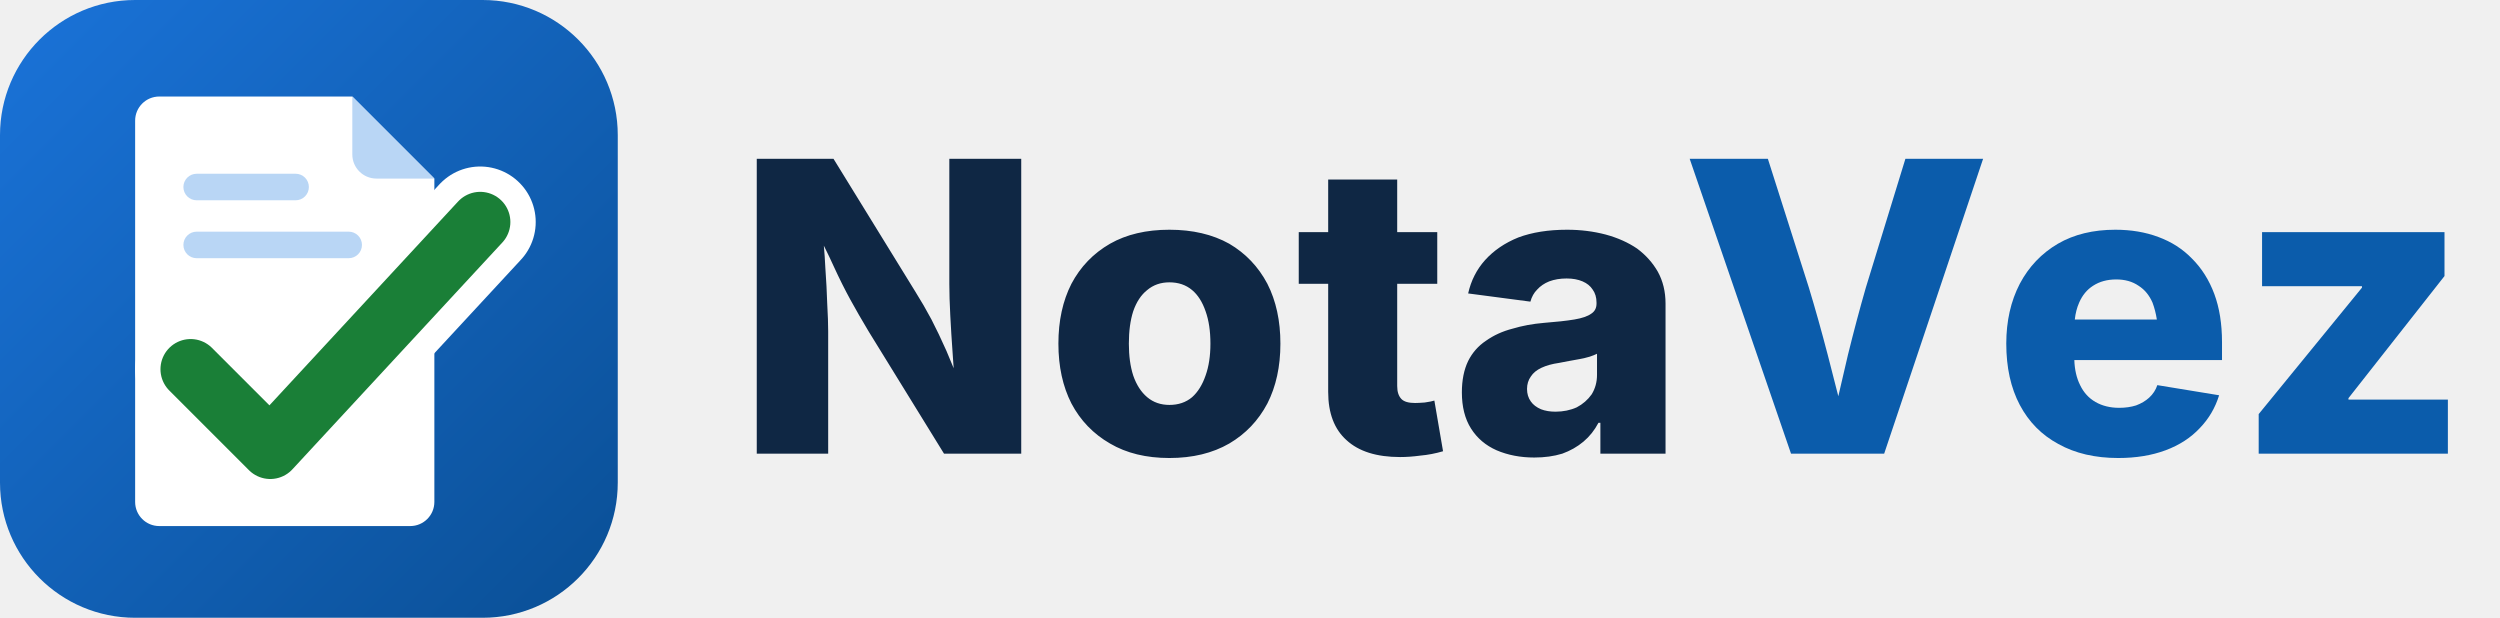
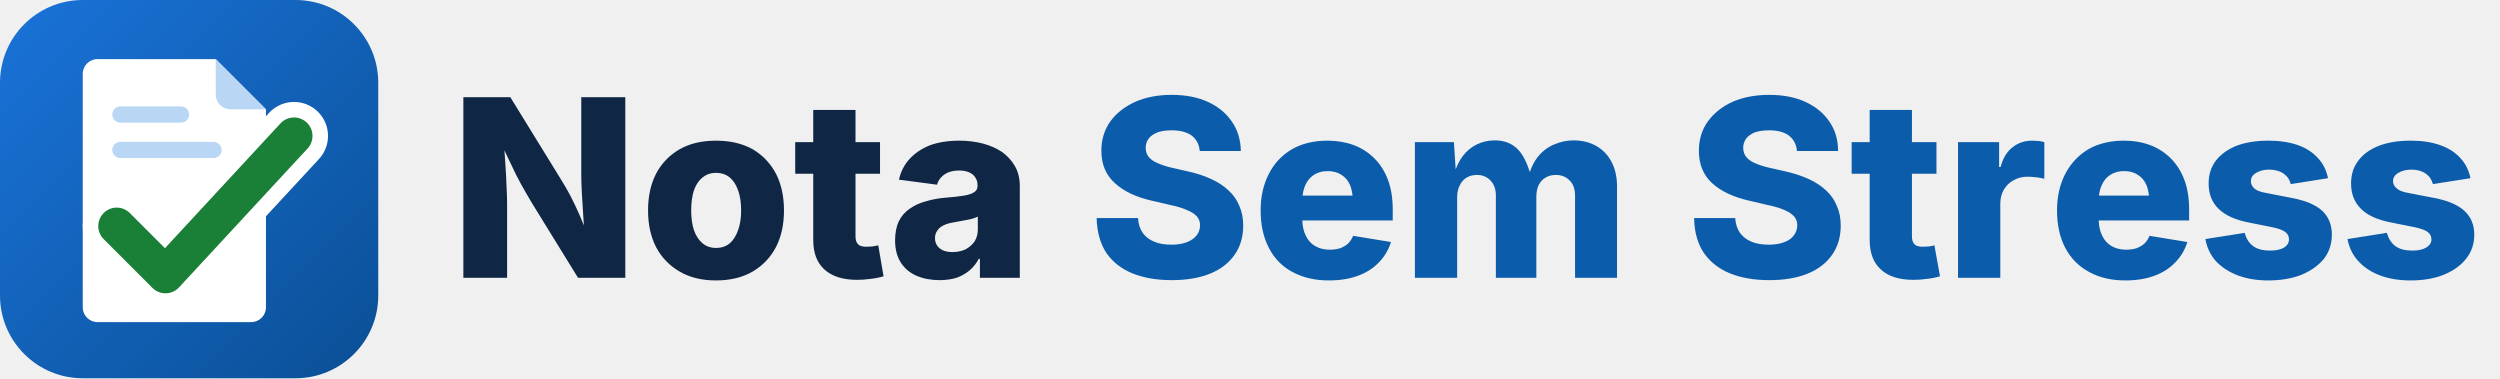
- <svg xmlns="http://www.w3.org/2000/svg" viewBox="0 0 518 128" role="img" aria-label="NotaVez">
+ <svg xmlns="http://www.w3.org/2000/svg" viewBox="0 0 846 128" role="img" aria-label="Nota Sem Stress">
  <defs>
    <linearGradient id="nv-fundo" x1="0" y1="0" x2="1" y2="1">
      <stop offset="0" stop-color="#1a73d9" />
      <stop offset="1" stop-color="#0a4f95" />
    </linearGradient>
  </defs>
  <g transform="scale(0.25)">
    <rect width="512" height="512" rx="112" fill="url(#nv-fundo)" />
    <g transform="translate(-20 0)">
      <path d="M152 80h160l68 68v268a20 20 0 0 1-20 20H152a20 20 0 0 1-20-20V100a20 20 0 0 1 20-20z" fill="#fff" />
      <path d="M312 80v48a20 20 0 0 0 20 20h48z" fill="#b9d6f5" />
      <rect x="172" y="144" width="104" height="22" rx="11" fill="#b9d6f5" />
      <rect x="172" y="192" width="148" height="22" rx="11" fill="#b9d6f5" />
      <path d="M178 306l66 66L418 184" fill="none" stroke="#fff" stroke-width="92" stroke-linecap="round" stroke-linejoin="round" />
      <path d="M178 306l66 66L418 184" fill="none" stroke="#1a7f37" stroke-width="50" stroke-linecap="round" stroke-linejoin="round" />
    </g>
  </g>
  <g transform="translate(152 94)">
-     <path fill="#0f2744" d="M4.8 0V-61.1H20.7L37.7 -33.5Q39.4 -30.8 41 -27.8Q42.5 -24.9 44.1 -21.3Q44.8 -19.6 45.6 -17.7Q45.5 -19.1 45.4 -20.6Q45.1 -24.7 44.9 -28.6Q44.7 -32.4 44.7 -35.1V-61.1H59.6V0H43.6L28 -25.3Q25.9 -28.8 24.2 -31.9Q22.5 -35 20.8 -38.7Q19.9 -40.7 18.7 -43.1Q18.9 -40.9 19 -38.7Q19.3 -34.5 19.4 -31.1Q19.6 -27.6 19.6 -25.3V0Z M90.3 0.9Q83.1 0.9 78 -2.1Q72.8 -5.1 70 -10.4Q67.3 -15.7 67.3 -22.8Q67.3 -29.9 70 -35.2Q72.8 -40.5 78 -43.5Q83.1 -46.4 90.3 -46.4Q97.5 -46.4 102.7 -43.5Q107.8 -40.5 110.6 -35.2Q113.3 -29.9 113.3 -22.8Q113.3 -15.7 110.6 -10.4Q107.8 -5.1 102.7 -2.1Q97.5 0.9 90.3 0.9ZM90.3 -10.1Q93.1 -10.1 95 -11.7Q96.8 -13.3 97.8 -16.2Q98.8 -19 98.8 -22.8Q98.8 -26.7 97.8 -29.5Q96.8 -32.4 95 -33.9Q93.1 -35.5 90.3 -35.5Q87.6 -35.5 85.7 -33.9Q83.8 -32.4 82.8 -29.5Q81.9 -26.7 81.9 -22.8Q81.9 -19 82.8 -16.2Q83.8 -13.3 85.7 -11.7Q87.6 -10.1 90.3 -10.1Z M145.8 -45.9V-35.2H137.5V-14Q137.5 -12.2 138.4 -11.3Q139.2 -10.5 141.2 -10.5Q141.9 -10.5 143.2 -10.6Q144.6 -10.8 145.2 -11L147 -0.5Q144.6 0.2 142.3 0.4Q140.1 0.7 138.1 0.7Q130.8 0.7 127 -2.8Q123.2 -6.2 123.2 -12.8V-35.2H117.1V-45.9H123.2V-56.8H137.5V-45.9Z M165.9 0.8Q161.6 0.8 158.1 -0.7Q154.7 -2.2 152.8 -5.2Q150.9 -8.2 150.9 -12.7Q150.9 -16.5 152.2 -19.2Q153.5 -21.8 155.9 -23.4Q158.3 -25.1 161.4 -25.9Q164.4 -26.8 167.9 -27.1Q171.8 -27.4 174.2 -27.8Q176.6 -28.2 177.7 -29Q178.8 -29.7 178.8 -31.1V-31.3Q178.8 -32.9 178 -34Q177.3 -35.1 175.9 -35.7Q174.5 -36.3 172.6 -36.3Q170.6 -36.3 169 -35.7Q167.5 -35.1 166.5 -34Q165.5 -33 165.1 -31.5L152.2 -33.2Q153.1 -37.2 155.7 -40.1Q158.4 -43.1 162.6 -44.8Q166.9 -46.4 172.7 -46.4Q176.9 -46.4 180.7 -45.4Q184.4 -44.4 187.2 -42.5Q189.9 -40.5 191.5 -37.7Q193.1 -34.8 193.1 -31.1V0H179.6V-6.4H179.2Q178 -4.1 176.1 -2.5Q174.2 -0.9 171.7 -0Q169.1 0.8 165.9 0.8ZM170.3 -8.7Q172.7 -8.7 174.7 -9.6Q176.6 -10.6 177.8 -12.3Q178.9 -14.1 178.9 -16.3V-20.7Q178.3 -20.4 177.4 -20.1Q176.4 -19.8 175.3 -19.6Q174.2 -19.4 173.1 -19.2Q172 -19 171 -18.8Q168.9 -18.5 167.4 -17.8Q165.9 -17.1 165.2 -16Q164.4 -14.9 164.4 -13.4Q164.4 -11.9 165.2 -10.8Q165.9 -9.8 167.3 -9.2Q168.6 -8.7 170.3 -8.7Z" />
-     <path fill="#0b5cab" d="M219.1 0 198.1 -61.1H214.3L222.8 -34.4Q224.8 -27.8 226.7 -20.5Q227.8 -16.3 228.9 -11.9Q229.9 -16.3 230.9 -20.5Q232.7 -27.8 234.6 -34.4L242.8 -61.1H258.9L238.4 0Z M286.9 0.9Q279.7 0.9 274.5 -2Q269.3 -4.8 266.5 -10.1Q263.7 -15.4 263.7 -22.8Q263.7 -29.8 266.5 -35.2Q269.3 -40.5 274.4 -43.5Q279.4 -46.4 286.3 -46.4Q291.2 -46.4 295.2 -44.9Q299.3 -43.4 302.2 -40.4Q305.2 -37.4 306.8 -33.1Q308.4 -28.8 308.4 -23.1V-19.4H277.8Q277.9 -16.4 279 -14.2Q280.1 -11.9 282.2 -10.7Q284.3 -9.5 287.1 -9.5Q289 -9.5 290.6 -10Q292.2 -10.6 293.3 -11.6Q294.5 -12.7 295 -14.2L307.8 -12.1Q306.6 -8.2 303.8 -5.3Q301 -2.3 296.7 -0.7Q292.4 0.9 286.9 0.9ZM277.9 -27.8H294.9Q294.6 -29.7 294 -31.3Q293 -33.6 291.1 -34.8Q289.2 -36.1 286.5 -36.1Q283.7 -36.1 281.7 -34.8Q279.8 -33.6 278.8 -31.3Q278.1 -29.7 277.9 -27.8Z M316 0V-8.2L337.4 -34.4V-34.7H316.7V-45.9H354.5V-36.8L334.6 -11.5V-11.2H355.2V0Z" />
+     <path fill="#0f2744" d="M4.8 0V-61.1H20.7L37.7 -33.5Q39.4 -30.8 41 -27.8Q42.5 -24.9 44.1 -21.3Q44.8 -19.6 45.6 -17.7Q45.5 -19.1 45.4 -20.6Q45.1 -24.7 44.9 -28.6Q44.7 -32.4 44.7 -35.1V-61.1H59.6V0H43.6L28 -25.3Q25.9 -28.8 24.2 -31.9Q22.5 -35 20.8 -38.7Q19.9 -40.7 18.7 -43.1Q18.9 -40.9 19 -38.7Q19.3 -34.5 19.4 -31.1Q19.6 -27.6 19.6 -25.3V0Z M90.3 0.9Q83.1 0.9 78 -2.1Q72.8 -5.1 70 -10.4Q67.3 -15.7 67.3 -22.8Q67.3 -29.9 70 -35.2Q72.8 -40.5 78 -43.5Q83.1 -46.4 90.3 -46.4Q97.5 -46.4 102.7 -43.5Q107.8 -40.5 110.6 -35.2Q113.3 -29.9 113.3 -22.8Q113.3 -15.7 110.6 -10.4Q107.8 -5.1 102.7 -2.1Q97.5 0.9 90.3 0.9ZM90.3 -10.1Q93.1 -10.1 95 -11.7Q96.8 -13.3 97.8 -16.2Q98.8 -19 98.8 -22.8Q98.8 -26.7 97.8 -29.5Q96.8 -32.4 95 -33.9Q93.1 -35.5 90.3 -35.5Q87.6 -35.5 85.7 -33.9Q83.8 -32.4 82.8 -29.5Q81.9 -26.7 81.9 -22.8Q81.9 -19 82.8 -16.2Q83.8 -13.3 85.7 -11.7Q87.6 -10.1 90.3 -10.1Z M145.8 -45.9V-35.2H137.5V-14Q137.5 -12.2 138.4 -11.3Q139.2 -10.5 141.2 -10.5Q141.9 -10.5 143.2 -10.6Q144.6 -10.8 145.2 -11L147 -0.5Q144.6 0.2 142.3 0.4Q140.1 0.7 138.1 0.7Q130.8 0.7 127 -2.8Q123.2 -6.2 123.2 -12.8V-35.2H117.1V-45.9H123.2V-56.8H137.5V-45.9Z M165.9 0.8Q161.6 0.8 158.1 -0.7Q154.7 -2.2 152.8 -5.2Q150.9 -8.2 150.9 -12.7Q150.9 -16.5 152.2 -19.2Q153.5 -21.8 155.9 -23.4Q158.3 -25.1 161.4 -25.9Q164.4 -26.8 167.9 -27.1Q171.8 -27.4 174.2 -27.8Q176.6 -28.2 177.7 -29Q178.8 -29.7 178.8 -31.1V-31.3Q178.8 -32.9 178 -34Q177.3 -35.1 175.9 -35.7Q174.5 -36.3 172.6 -36.3Q170.6 -36.3 169 -35.7Q167.5 -35.1 166.5 -34Q165.5 -33 165.1 -31.5L152.2 -33.2Q153.1 -37.2 155.7 -40.1Q158.4 -43.1 162.6 -44.8Q166.9 -46.4 172.7 -46.4Q176.9 -46.4 180.7 -45.4Q184.4 -44.4 187.2 -42.5Q189.9 -40.5 191.5 -37.7Q193.1 -34.8 193.1 -31.1V0H179.6V-6.4H179.2Q178 -4.1 176.1 -2.5Q174.2 -0.9 171.7 -0Q169.1 0.8 165.9 0.8ZM170.3 -8.7Q172.7 -8.7 174.7 -9.6Q176.6 -10.6 177.8 -12.3Q178.9 -14.1 178.9 -16.3V-20.7Q178.3 -20.4 177.4 -20.1Q176.4 -19.8 175.3 -19.6Q174.2 -19.4 173.1 -19.2Q172 -19 171 -18.8Q168.9 -18.5 167.4 -17.8Q165.9 -17.1 165.2 -16Q164.4 -14.9 164.4 -13.4Q164.4 -11.9 165.2 -10.8Q165.9 -9.8 167.3 -9.2Q168.6 -8.7 170.3 -8.7Z " />
+     <path fill="#0b5cab" d="M244.5 0.8Q236.9 0.8 231.2 -1.5Q225.6 -3.8 222.4 -8.4Q219.3 -13.1 219.1 -20.2H233.1Q233.3 -17.2 234.7 -15.2Q236.1 -13.2 238.6 -12.2Q241 -11.2 244.4 -11.2Q247.4 -11.2 249.5 -12Q251.7 -12.8 252.9 -14.3Q254.1 -15.8 254.1 -17.8Q254.1 -19.5 253 -20.8Q251.9 -22 249.7 -22.9Q247.5 -23.9 244.2 -24.6L237.7 -26.1Q229.8 -27.9 225.3 -32Q220.7 -36.1 220.7 -43Q220.7 -48.7 223.8 -53Q226.9 -57.2 232.3 -59.6Q237.6 -61.9 244.5 -61.9Q251.6 -61.9 256.8 -59.5Q262 -57.1 264.9 -52.8Q267.8 -48.6 267.9 -42.9H254Q253.7 -46.2 251.3 -48.1Q248.8 -49.9 244.5 -49.9Q241.6 -49.9 239.7 -49.2Q237.7 -48.4 236.7 -47.1Q235.7 -45.7 235.7 -44Q235.7 -42.1 236.8 -40.8Q237.9 -39.5 240 -38.7Q242 -37.8 244.7 -37.2L250 -36Q254.5 -35 257.9 -33.4Q261.4 -31.8 263.8 -29.5Q266.2 -27.3 267.4 -24.3Q268.7 -21.4 268.7 -17.7Q268.7 -11.9 265.8 -7.8Q262.9 -3.6 257.5 -1.4Q252.1 0.8 244.5 0.8Z M297.7 0.9Q290.6 0.9 285.3 -2Q280.1 -4.8 277.4 -10.1Q274.6 -15.4 274.6 -22.8Q274.6 -29.8 277.4 -35.2Q280.1 -40.5 285.2 -43.5Q290.3 -46.4 297.2 -46.4Q302 -46.4 306.1 -44.9Q310.1 -43.4 313.1 -40.4Q316.1 -37.4 317.7 -33.1Q319.3 -28.8 319.3 -23.1V-19.4H288.7Q288.8 -16.4 289.9 -14.2Q291 -11.9 293.1 -10.7Q295.2 -9.5 298 -9.5Q299.9 -9.5 301.5 -10Q303.1 -10.6 304.2 -11.6Q305.3 -12.7 305.9 -14.2L318.7 -12.1Q317.5 -8.2 314.7 -5.3Q311.9 -2.3 307.6 -0.7Q303.3 0.9 297.7 0.9ZM288.8 -27.8H305.7Q305.5 -29.7 304.9 -31.3Q303.9 -33.6 302 -34.8Q300.1 -36.1 297.3 -36.1Q294.5 -36.1 292.6 -34.8Q290.7 -33.6 289.7 -31.3Q289 -29.7 288.8 -27.8Z M326.8 0V-45.9H340L340.6 -36.7Q341.6 -39.3 343 -41.2Q345.1 -43.9 347.9 -45.2Q350.7 -46.5 353.8 -46.5Q358.8 -46.5 361.8 -43.3Q364.1 -40.8 365.7 -35.8Q366.7 -38.7 368.3 -40.8Q370.7 -43.8 373.9 -45.1Q377.1 -46.5 380.5 -46.5Q384.8 -46.5 388.2 -44.6Q391.5 -42.7 393.3 -39.3Q395.2 -35.8 395.2 -30.9V0H381V-27.7Q381 -31.2 379.1 -33Q377.3 -34.8 374.5 -34.8Q372.5 -34.8 371 -33.9Q369.5 -33 368.7 -31.4Q367.9 -29.7 367.9 -27.5V0H354.2V-27.9Q354.2 -31 352.4 -32.9Q350.6 -34.8 347.8 -34.8Q345.8 -34.8 344.3 -33.9Q342.8 -33 342 -31.3Q341.1 -29.7 341.1 -27.2V0Z  M446.7 0.8Q439.1 0.8 433.4 -1.5Q427.8 -3.8 424.6 -8.4Q421.4 -13.1 421.3 -20.2H435.2Q435.4 -17.2 436.8 -15.2Q438.3 -13.2 440.7 -12.2Q443.2 -11.2 446.5 -11.2Q449.5 -11.2 451.7 -12Q453.9 -12.8 455 -14.3Q456.2 -15.8 456.2 -17.8Q456.2 -19.5 455.1 -20.8Q454 -22 451.9 -22.9Q449.7 -23.9 446.3 -24.6L439.9 -26.1Q431.9 -27.9 427.4 -32Q422.9 -36.1 422.9 -43Q422.9 -48.7 426 -53Q429.1 -57.2 434.4 -59.6Q439.8 -61.9 446.7 -61.9Q453.8 -61.9 459 -59.5Q464.2 -57.1 467.1 -52.8Q470 -48.6 470 -42.9H456.1Q455.8 -46.2 453.4 -48.1Q451 -49.9 446.7 -49.9Q443.8 -49.9 441.8 -49.2Q439.9 -48.4 438.9 -47.1Q437.9 -45.7 437.9 -44Q437.9 -42.1 439 -40.8Q440.1 -39.5 442.1 -38.7Q444.2 -37.8 446.9 -37.2L452.2 -36Q456.6 -35 460.1 -33.4Q463.6 -31.8 466 -29.5Q468.4 -27.3 469.6 -24.3Q470.9 -21.4 470.9 -17.7Q470.9 -11.9 468 -7.8Q465.1 -3.6 459.7 -1.4Q454.3 0.8 446.7 0.8Z M503.3 -45.9V-35.2H495V-14Q495 -12.2 495.9 -11.3Q496.7 -10.5 498.7 -10.5Q499.4 -10.5 500.7 -10.6Q502.1 -10.8 502.6 -11L504.5 -0.5Q502.1 0.2 499.8 0.4Q497.6 0.7 495.6 0.7Q488.2 0.7 484.5 -2.8Q480.7 -6.2 480.7 -12.8V-35.2H474.6V-45.9H480.7V-56.8H495V-45.9Z M510.6 0V-45.9H524.5V-37.5H525Q526.2 -42 529.1 -44.2Q531.9 -46.4 535.7 -46.4Q536.7 -46.4 537.8 -46.3Q538.9 -46.2 539.8 -45.9V-33.5Q538.7 -33.8 537.1 -34Q535.4 -34.2 534.1 -34.2Q531.5 -34.2 529.4 -33Q527.3 -31.9 526.1 -29.8Q524.9 -27.8 524.9 -25V0Z M567.2 0.9Q560.1 0.9 554.9 -2Q549.7 -4.8 546.9 -10.1Q544.1 -15.4 544.1 -22.8Q544.1 -29.8 546.9 -35.2Q549.7 -40.5 554.7 -43.5Q559.8 -46.4 566.7 -46.4Q571.6 -46.4 575.6 -44.9Q579.6 -43.4 582.6 -40.4Q585.6 -37.4 587.2 -33.1Q588.8 -28.8 588.8 -23.1V-19.4H558.2Q558.3 -16.4 559.4 -14.2Q560.5 -11.9 562.6 -10.7Q564.7 -9.5 567.5 -9.5Q569.4 -9.5 571 -10Q572.6 -10.6 573.7 -11.6Q574.8 -12.7 575.4 -14.2L588.2 -12.1Q587 -8.2 584.2 -5.3Q581.4 -2.3 577.1 -0.7Q572.8 0.9 567.2 0.9ZM558.3 -27.8H575.2Q575 -29.7 574.4 -31.3Q573.4 -33.6 571.5 -34.8Q569.6 -36.1 566.8 -36.1Q564 -36.1 562.1 -34.8Q560.2 -33.6 559.2 -31.3Q558.5 -29.7 558.3 -27.8Z M615.6 0.9Q609.8 0.9 605.3 -0.8Q600.8 -2.5 597.9 -5.6Q595.1 -8.7 594.3 -13.1L607.6 -15.2Q608.4 -12.2 610.5 -10.7Q612.5 -9.2 616.2 -9.2Q619.2 -9.2 620.9 -10.2Q622.6 -11.3 622.6 -13Q622.6 -14.6 621.2 -15.6Q619.9 -16.5 617 -17.1L609 -18.7Q602.2 -20 598.8 -23.3Q595.4 -26.6 595.4 -31.9Q595.4 -36.5 597.9 -39.7Q600.4 -42.9 604.9 -44.7Q609.5 -46.4 615.6 -46.4Q621.3 -46.4 625.6 -44.9Q629.8 -43.4 632.4 -40.5Q635 -37.7 635.8 -33.7L623.2 -31.7Q622.6 -34 620.7 -35.3Q618.8 -36.6 615.8 -36.6Q613.3 -36.6 611.5 -35.5Q609.7 -34.5 609.7 -32.7Q609.7 -31.3 610.8 -30.3Q611.9 -29.2 614.9 -28.7L623.6 -27Q630.5 -25.7 633.8 -22.7Q637.1 -19.6 637.1 -14.6Q637.1 -9.9 634.4 -6.4Q631.6 -3 626.8 -1Q621.9 0.9 615.6 0.9Z M663.8 0.9Q657.9 0.9 653.4 -0.8Q648.9 -2.5 646.1 -5.6Q643.2 -8.7 642.4 -13.1L655.7 -15.2Q656.6 -12.2 658.6 -10.7Q660.7 -9.2 664.3 -9.2Q667.3 -9.2 669 -10.2Q670.8 -11.3 670.8 -13Q670.8 -14.6 669.4 -15.6Q668 -16.5 665.2 -17.1L657.2 -18.7Q650.3 -20 647 -23.3Q643.6 -26.6 643.6 -31.9Q643.6 -36.5 646.1 -39.7Q648.5 -42.9 653.1 -44.7Q657.6 -46.4 663.8 -46.4Q669.5 -46.4 673.7 -44.9Q678 -43.4 680.6 -40.5Q683.2 -37.7 684 -33.7L671.3 -31.7Q670.7 -34 668.8 -35.3Q666.9 -36.6 664 -36.6Q661.4 -36.6 659.6 -35.5Q657.8 -34.5 657.8 -32.7Q657.8 -31.3 659 -30.3Q660.1 -29.2 663 -28.7L671.8 -27Q678.6 -25.7 681.9 -22.7Q685.3 -19.6 685.3 -14.6Q685.3 -9.9 682.5 -6.4Q679.8 -3 674.9 -1Q670.1 0.9 663.8 0.9Z" />
  </g>
</svg>
